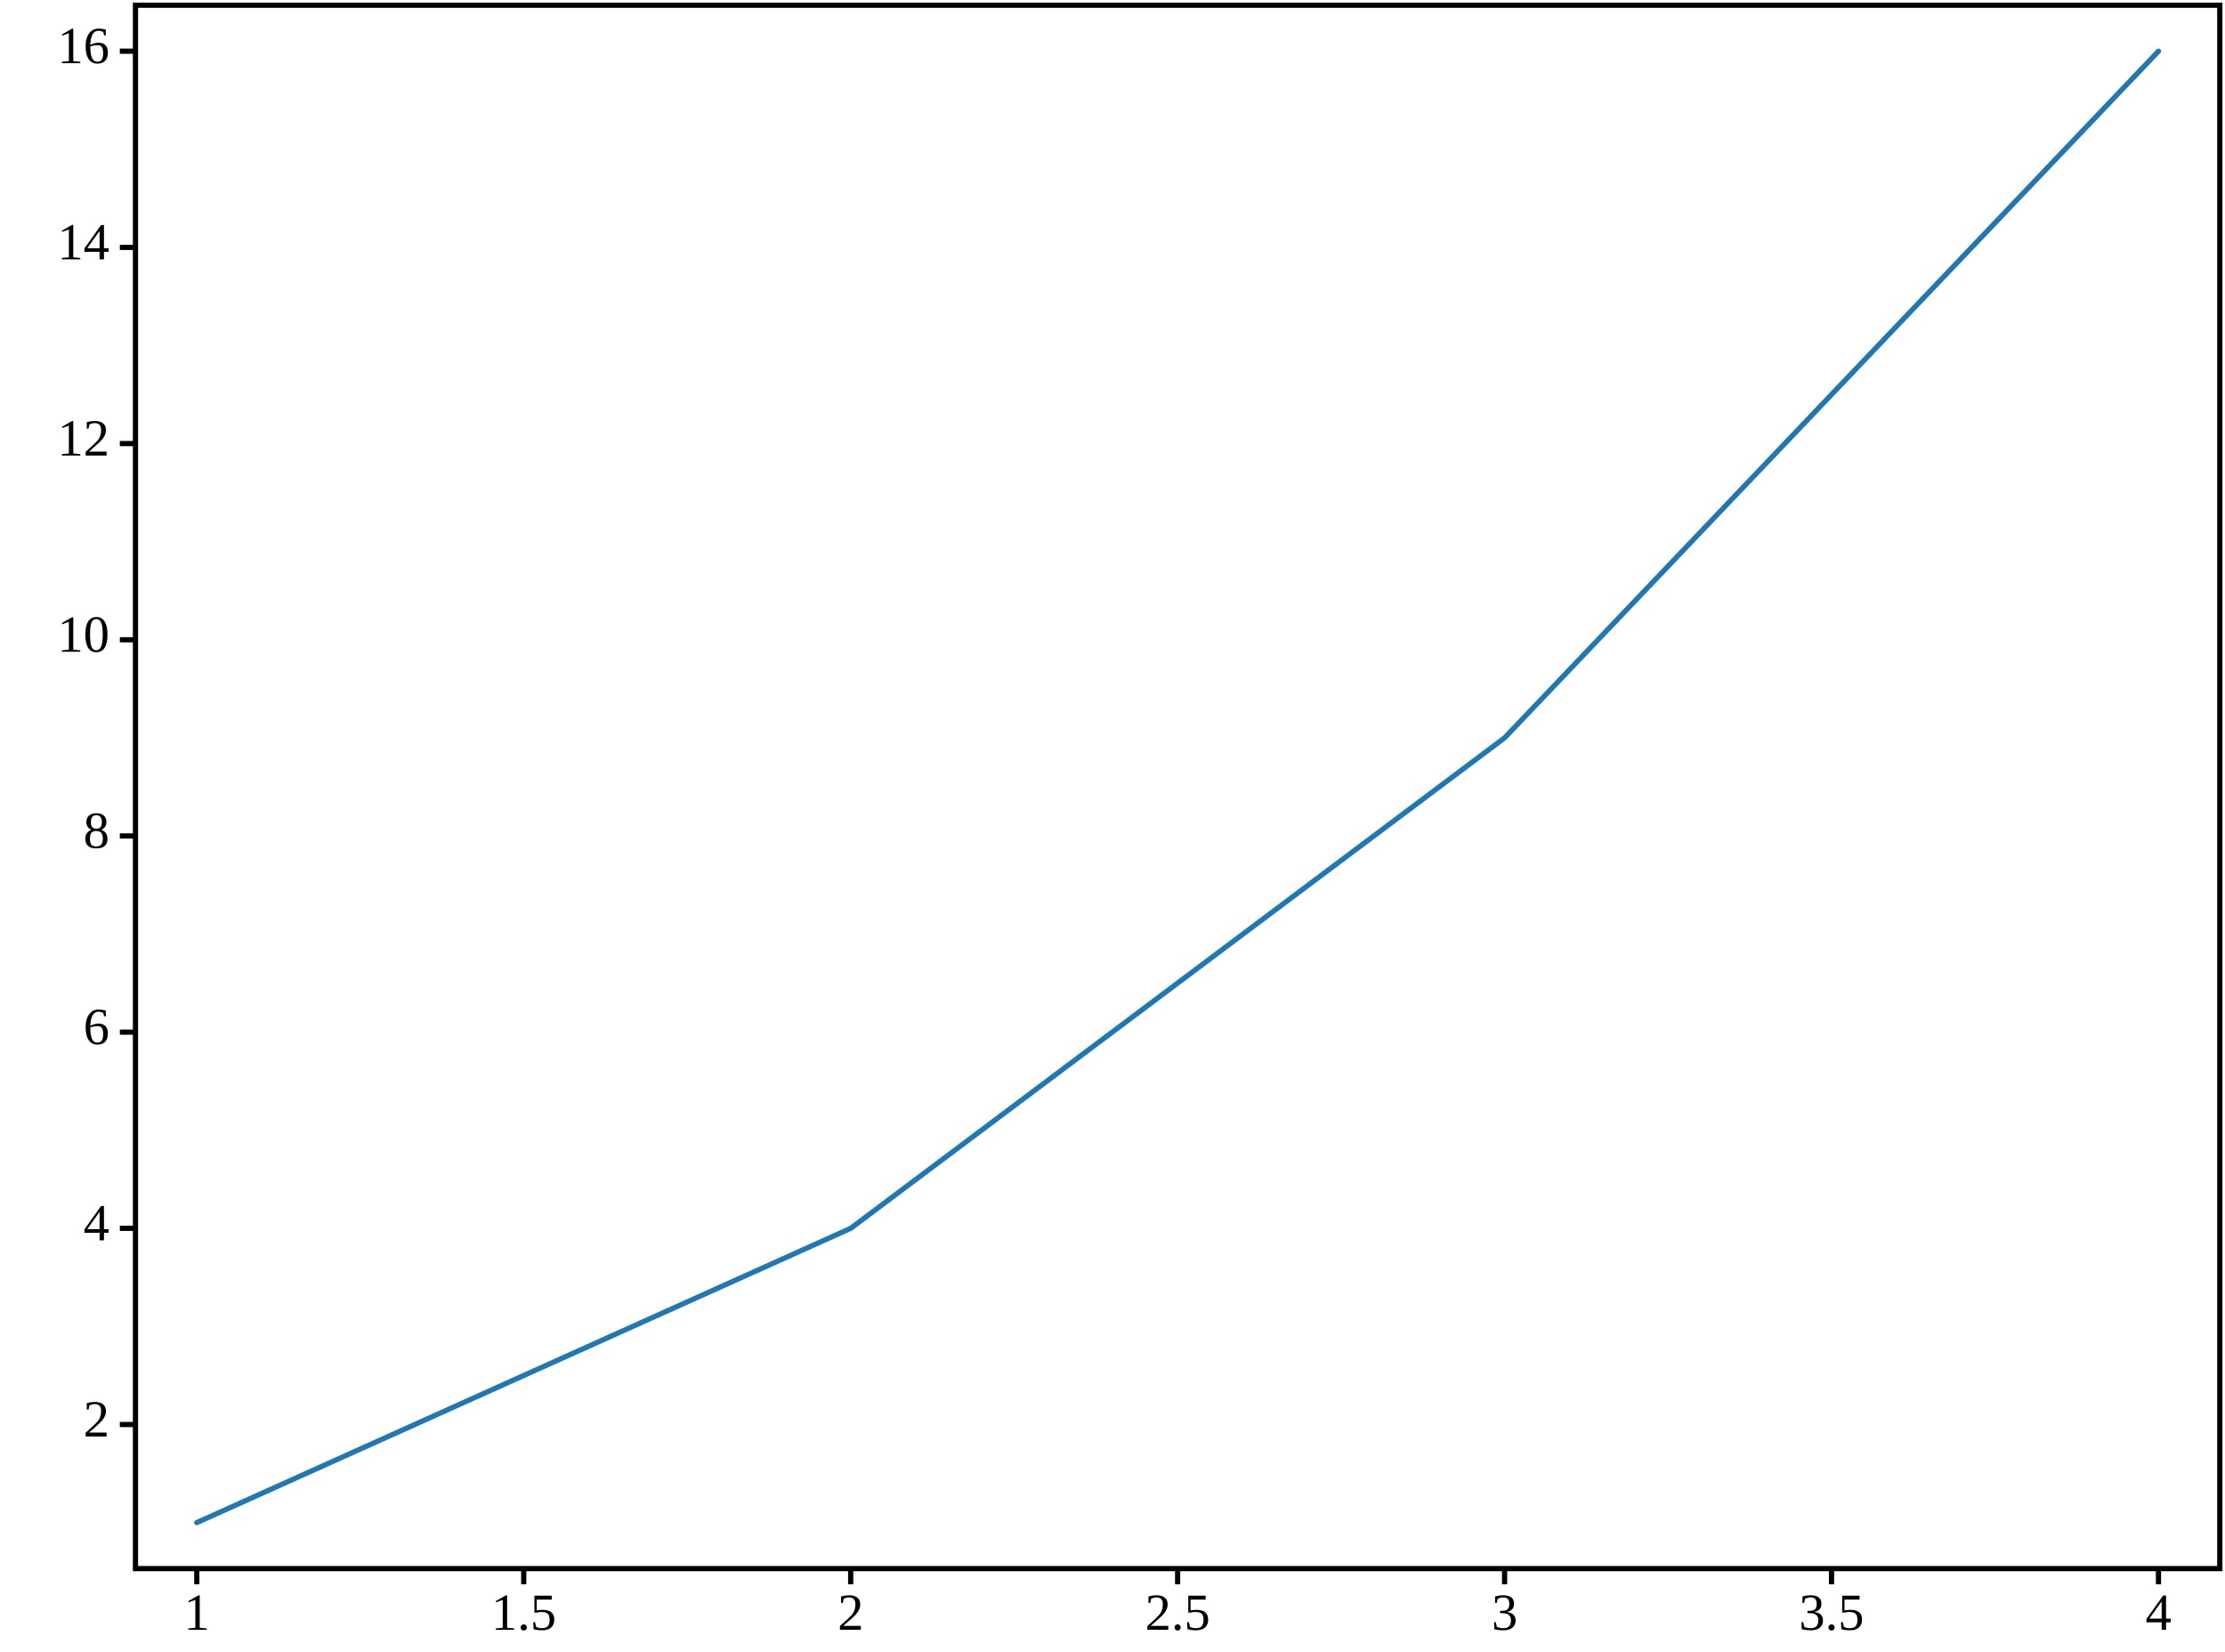
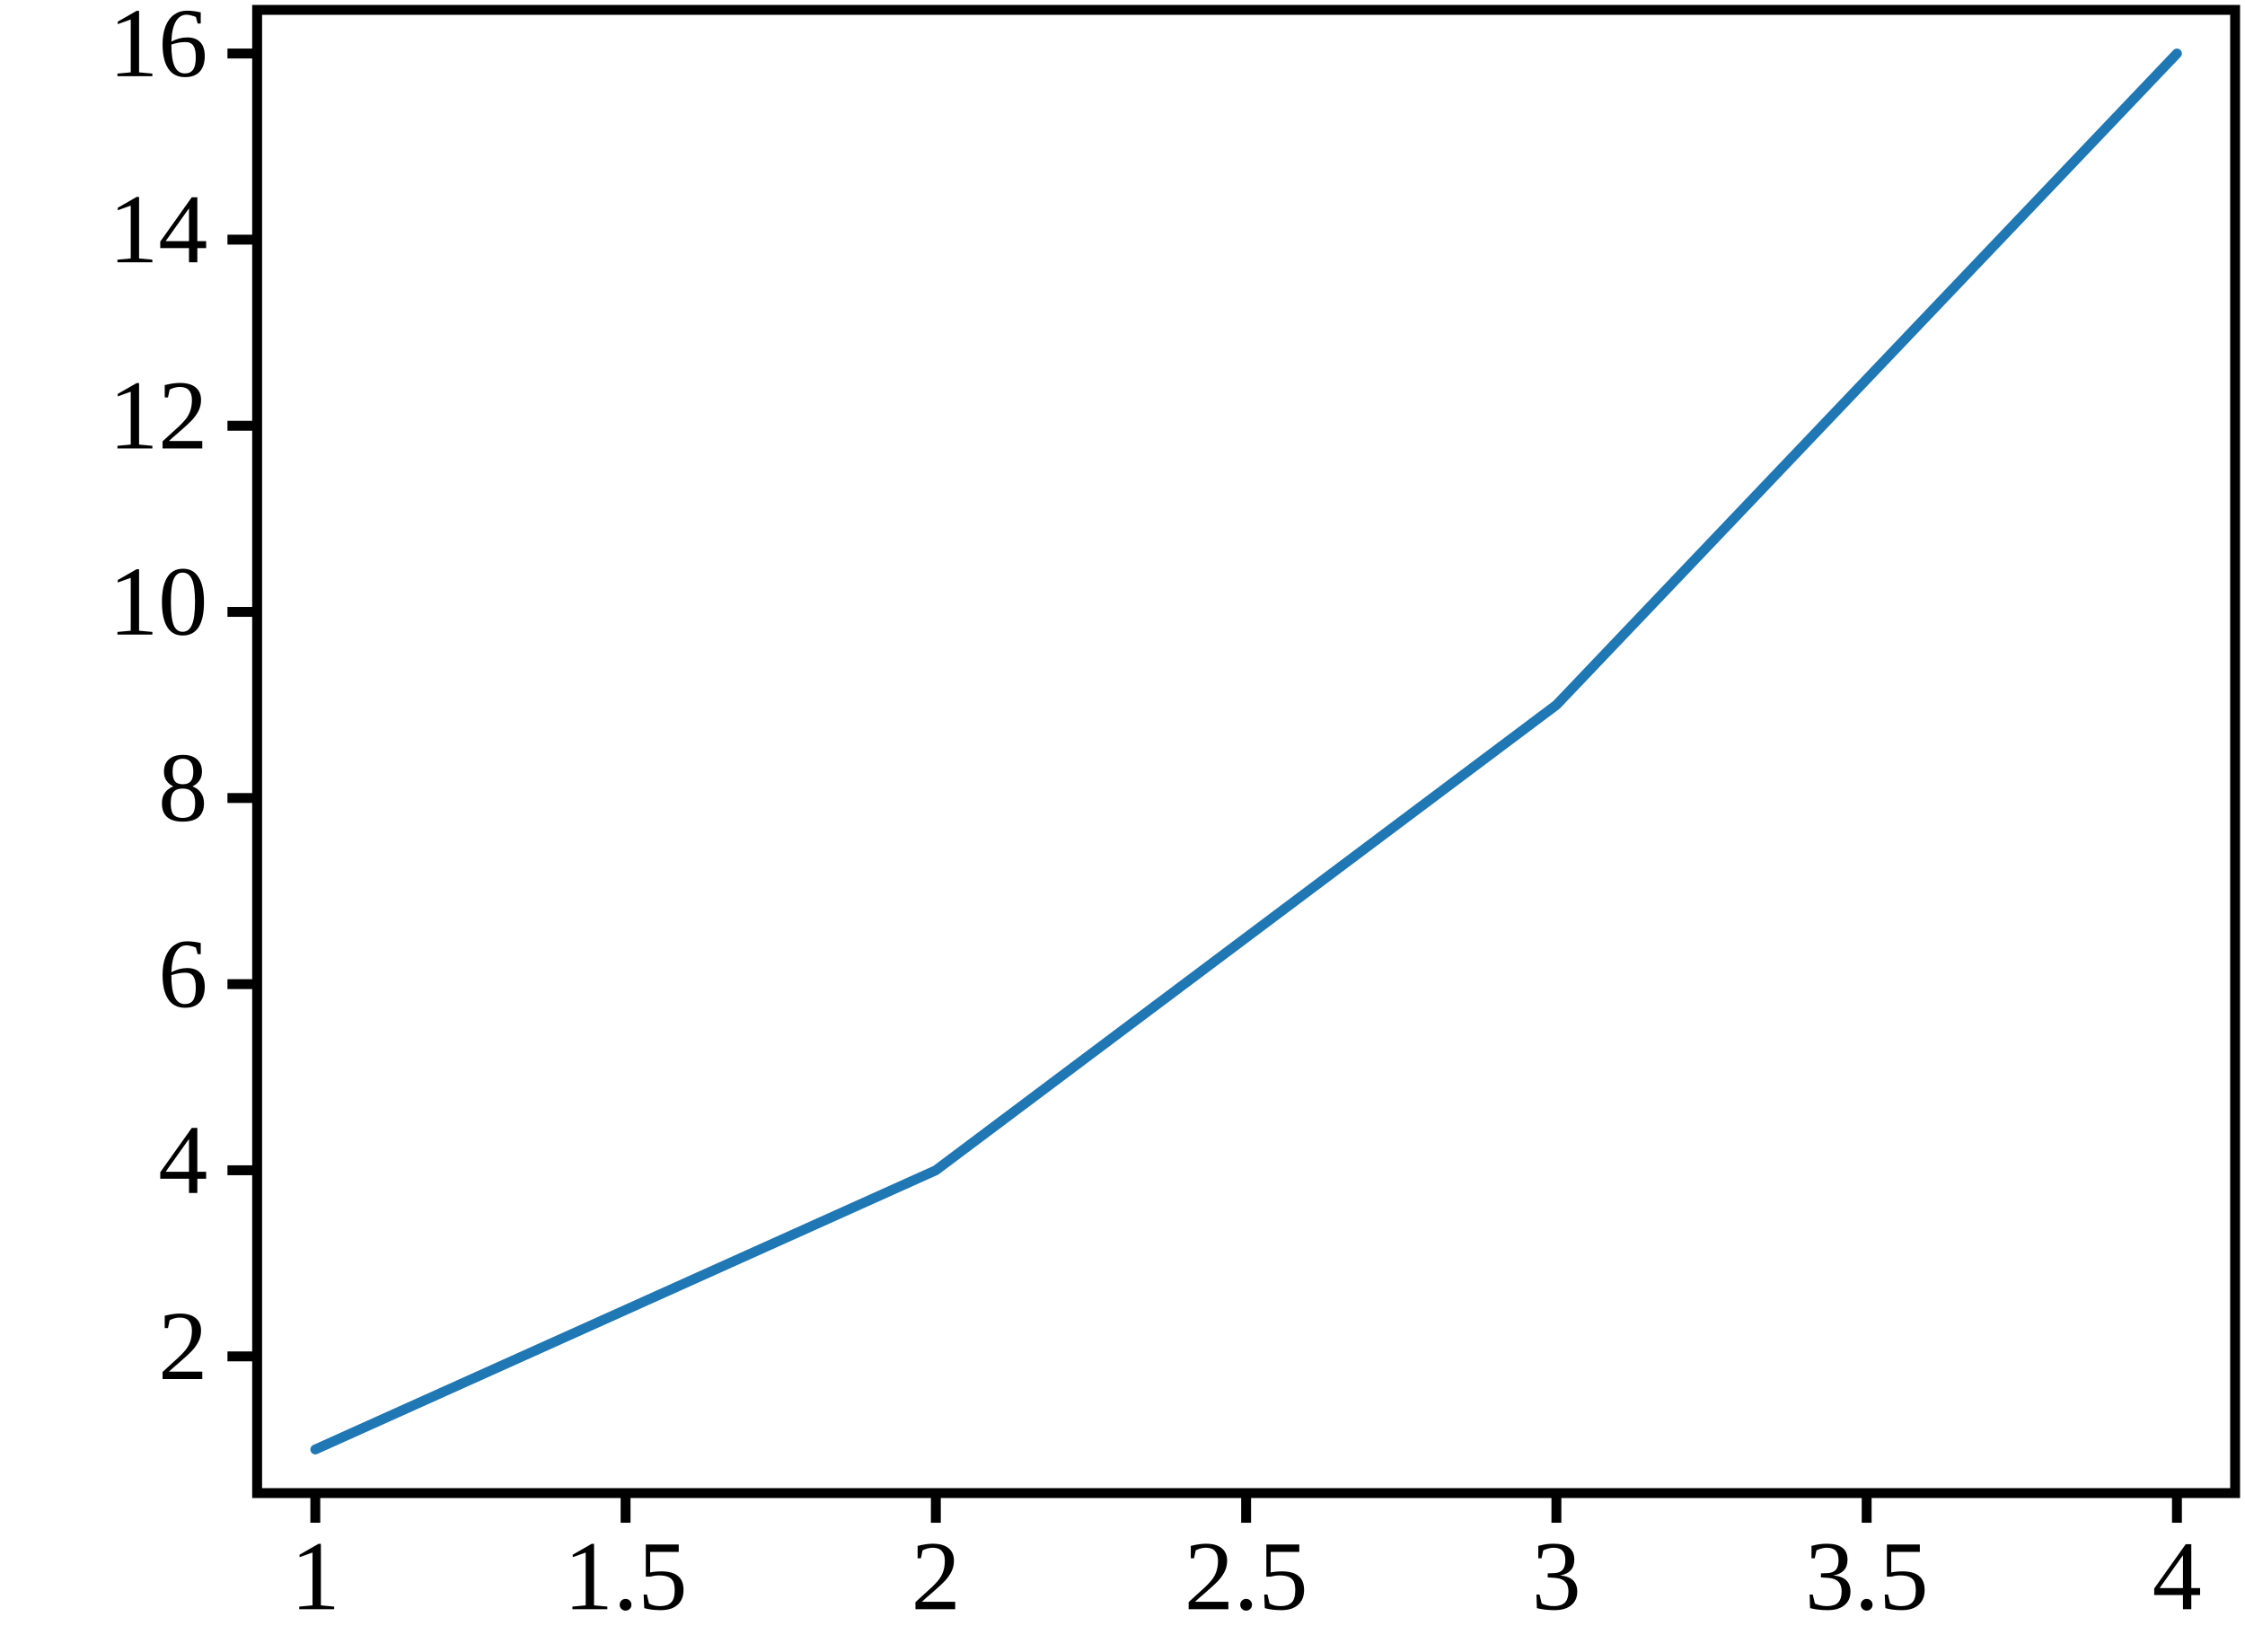
- <svg xmlns="http://www.w3.org/2000/svg" viewBox="-26 -1 427 317" height="100%" id="id0000000037" width="100%">
+ <svg xmlns="http://www.w3.org/2000/svg" viewBox="-26 -1 227 167" height="100%" id="id0000000037" width="100%">
  <g id="id0000000038">
    <g clip-path="url(#id0000000038clipper)" fill="none" vector-effect="non-scaling-stroke" class="area" id="id0000000039" style="pointer-events: all; ">
-       <polyline points="11.765,291.176 137.255,234.706 262.745,140.588 388.235,8.824 " id="id0000000041" stroke-width="1" stroke-linecap="round" fill="none" stroke="#1f77b4" />
+       <polyline points="5.882,145.588 68.627,117.353 131.373,70.294 194.118,4.412 " id="id0000000041" stroke-width="1" stroke-linecap="round" fill="none" stroke="#1f77b4" />
    </g>
    <clipPath id="id0000000038clipper">
-       <polygon id="id0000000042" points="0,0 0,300 400,300 400,0 " />
+       <polygon id="id0000000042" points="0,0 0,150 200,150 200,0 " />
    </clipPath>
-     <polygon id="id0000000043" points="0,0 0,300 400,300 400,0 " pointer-events="none" class="border" stroke-width="1" fill="none" stroke="black" />
-     <polyline points="11.765,300 11.765,303 " id="id0000000044" fill="none" stroke="black" class="line" stroke-width="1" />
-     <text transform="matrix(1 0 0 1 0 0)" x="11.765" y="305" id="id0000000045" text-anchor="middle" font-size="10px" dominant-baseline="hanging">
+     <polygon id="id0000000043" points="0,0 0,150 200,150 200,0 " pointer-events="none" class="border" stroke-width="1" fill="none" stroke="black" />
+     <polyline points="5.882,150 5.882,153 " id="id0000000044" fill="none" stroke="black" class="line" stroke-width="1" />
+     <text transform="matrix(1 0 0 1 0 0)" x="5.882" y="155" id="id0000000045" text-anchor="middle" font-size="10px" dominant-baseline="hanging">
1
</text>
-     <polyline points="74.51,300 74.51,303 " id="id0000000046" fill="none" stroke="black" class="line" stroke-width="1" />
-     <text transform="matrix(1 0 0 1 0 0)" x="74.51" y="305" id="id0000000047" text-anchor="middle" font-size="10px" dominant-baseline="hanging">
+     <polyline points="37.255,150 37.255,153 " id="id0000000046" fill="none" stroke="black" class="line" stroke-width="1" />
+     <text transform="matrix(1 0 0 1 0 0)" x="37.255" y="155" id="id0000000047" text-anchor="middle" font-size="10px" dominant-baseline="hanging">
1.5
</text>
-     <polyline points="137.255,300 137.255,303 " id="id0000000048" fill="none" stroke="black" class="line" stroke-width="1" />
-     <text transform="matrix(1 0 0 1 0 0)" x="137.255" y="305" id="id0000000049" text-anchor="middle" font-size="10px" dominant-baseline="hanging">
+     <polyline points="68.627,150 68.627,153 " id="id0000000048" fill="none" stroke="black" class="line" stroke-width="1" />
+     <text transform="matrix(1 0 0 1 0 0)" x="68.627" y="155" id="id0000000049" text-anchor="middle" font-size="10px" dominant-baseline="hanging">
2
</text>
-     <polyline points="200,300 200,303 " id="id0000000050" fill="none" stroke="black" class="line" stroke-width="1" />
-     <text transform="matrix(1 0 0 1 0 0)" x="200" y="305" id="id0000000051" text-anchor="middle" font-size="10px" dominant-baseline="hanging">
+     <polyline points="100,150 100,153 " id="id0000000050" fill="none" stroke="black" class="line" stroke-width="1" />
+     <text transform="matrix(1 0 0 1 0 0)" x="100" y="155" id="id0000000051" text-anchor="middle" font-size="10px" dominant-baseline="hanging">
2.5
</text>
-     <polyline points="262.745,300 262.745,303 " id="id0000000052" fill="none" stroke="black" class="line" stroke-width="1" />
-     <text transform="matrix(1 0 0 1 0 0)" x="262.745" y="305" id="id0000000053" text-anchor="middle" font-size="10px" dominant-baseline="hanging">
+     <polyline points="131.373,150 131.373,153 " id="id0000000052" fill="none" stroke="black" class="line" stroke-width="1" />
+     <text transform="matrix(1 0 0 1 0 0)" x="131.373" y="155" id="id0000000053" text-anchor="middle" font-size="10px" dominant-baseline="hanging">
3
</text>
-     <polyline points="325.49,300 325.49,303 " id="id0000000054" fill="none" stroke="black" class="line" stroke-width="1" />
-     <text transform="matrix(1 0 0 1 0 0)" x="325.49" y="305" id="id0000000055" text-anchor="middle" font-size="10px" dominant-baseline="hanging">
+     <polyline points="162.745,150 162.745,153 " id="id0000000054" fill="none" stroke="black" class="line" stroke-width="1" />
+     <text transform="matrix(1 0 0 1 0 0)" x="162.745" y="155" id="id0000000055" text-anchor="middle" font-size="10px" dominant-baseline="hanging">
3.5
</text>
-     <polyline points="388.235,300 388.235,303 " id="id0000000056" fill="none" stroke="black" class="line" stroke-width="1" />
-     <text transform="matrix(1 0 0 1 0 0)" x="388.235" y="305" id="id0000000057" text-anchor="middle" font-size="10px" dominant-baseline="hanging">
+     <polyline points="194.118,150 194.118,153 " id="id0000000056" fill="none" stroke="black" class="line" stroke-width="1" />
+     <text transform="matrix(1 0 0 1 0 0)" x="194.118" y="155" id="id0000000057" text-anchor="middle" font-size="10px" dominant-baseline="hanging">
4
</text>
-     <polyline points="-3,272.353 0,272.353 " id="id0000000058" fill="none" stroke="black" class="line" stroke-width="1" />
-     <text transform="matrix(1 0 0 1 0 0)" x="-5" y="272.353" id="id0000000059" text-anchor="end" font-size="10px" dominant-baseline="middle">
+     <polyline points="-3,136.176 0,136.176 " id="id0000000058" fill="none" stroke="black" class="line" stroke-width="1" />
+     <text transform="matrix(1 0 0 1 0 0)" x="-5" y="136.176" id="id0000000059" text-anchor="end" font-size="10px" dominant-baseline="middle">
2
</text>
-     <polyline points="-3,234.706 0,234.706 " id="id0000000060" fill="none" stroke="black" class="line" stroke-width="1" />
-     <text transform="matrix(1 0 0 1 0 0)" x="-5" y="234.706" id="id0000000061" text-anchor="end" font-size="10px" dominant-baseline="middle">
+     <polyline points="-3,117.353 0,117.353 " id="id0000000060" fill="none" stroke="black" class="line" stroke-width="1" />
+     <text transform="matrix(1 0 0 1 0 0)" x="-5" y="117.353" id="id0000000061" text-anchor="end" font-size="10px" dominant-baseline="middle">
4
</text>
-     <polyline points="-3,197.059 0,197.059 " id="id0000000062" fill="none" stroke="black" class="line" stroke-width="1" />
-     <text transform="matrix(1 0 0 1 0 0)" x="-5" y="197.059" id="id0000000063" text-anchor="end" font-size="10px" dominant-baseline="middle">
+     <polyline points="-3,98.529 0,98.529 " id="id0000000062" fill="none" stroke="black" class="line" stroke-width="1" />
+     <text transform="matrix(1 0 0 1 0 0)" x="-5" y="98.529" id="id0000000063" text-anchor="end" font-size="10px" dominant-baseline="middle">
6
</text>
-     <polyline points="-3,159.412 0,159.412 " id="id0000000064" fill="none" stroke="black" class="line" stroke-width="1" />
-     <text transform="matrix(1 0 0 1 0 0)" x="-5" y="159.412" id="id0000000065" text-anchor="end" font-size="10px" dominant-baseline="middle">
+     <polyline points="-3,79.706 0,79.706 " id="id0000000064" fill="none" stroke="black" class="line" stroke-width="1" />
+     <text transform="matrix(1 0 0 1 0 0)" x="-5" y="79.706" id="id0000000065" text-anchor="end" font-size="10px" dominant-baseline="middle">
8
</text>
-     <polyline points="-3,121.765 0,121.765 " id="id0000000066" fill="none" stroke="black" class="line" stroke-width="1" />
-     <text transform="matrix(1 0 0 1 0 0)" x="-5" y="121.765" id="id0000000067" text-anchor="end" font-size="10px" dominant-baseline="middle">
+     <polyline points="-3,60.882 0,60.882 " id="id0000000066" fill="none" stroke="black" class="line" stroke-width="1" />
+     <text transform="matrix(1 0 0 1 0 0)" x="-5" y="60.882" id="id0000000067" text-anchor="end" font-size="10px" dominant-baseline="middle">
10
</text>
-     <polyline points="-3,84.118 0,84.118 " id="id0000000068" fill="none" stroke="black" class="line" stroke-width="1" />
-     <text transform="matrix(1 0 0 1 0 0)" x="-5" y="84.118" id="id0000000069" text-anchor="end" font-size="10px" dominant-baseline="middle">
+     <polyline points="-3,42.059 0,42.059 " id="id0000000068" fill="none" stroke="black" class="line" stroke-width="1" />
+     <text transform="matrix(1 0 0 1 0 0)" x="-5" y="42.059" id="id0000000069" text-anchor="end" font-size="10px" dominant-baseline="middle">
12
</text>
-     <polyline points="-3,46.471 0,46.471 " id="id0000000070" fill="none" stroke="black" class="line" stroke-width="1" />
-     <text transform="matrix(1 0 0 1 0 0)" x="-5" y="46.471" id="id0000000071" text-anchor="end" font-size="10px" dominant-baseline="middle">
+     <polyline points="-3,23.235 0,23.235 " id="id0000000070" fill="none" stroke="black" class="line" stroke-width="1" />
+     <text transform="matrix(1 0 0 1 0 0)" x="-5" y="23.235" id="id0000000071" text-anchor="end" font-size="10px" dominant-baseline="middle">
14
</text>
-     <polyline points="-3,8.824 0,8.824 " id="id0000000072" fill="none" stroke="black" class="line" stroke-width="1" />
-     <text transform="matrix(1 0 0 1 0 0)" x="-5" y="8.824" id="id0000000073" text-anchor="end" font-size="10px" dominant-baseline="middle">
+     <polyline points="-3,4.412 0,4.412 " id="id0000000072" fill="none" stroke="black" class="line" stroke-width="1" />
+     <text transform="matrix(1 0 0 1 0 0)" x="-5" y="4.412" id="id0000000073" text-anchor="end" font-size="10px" dominant-baseline="middle">
16
</text>
  </g>
</svg>
